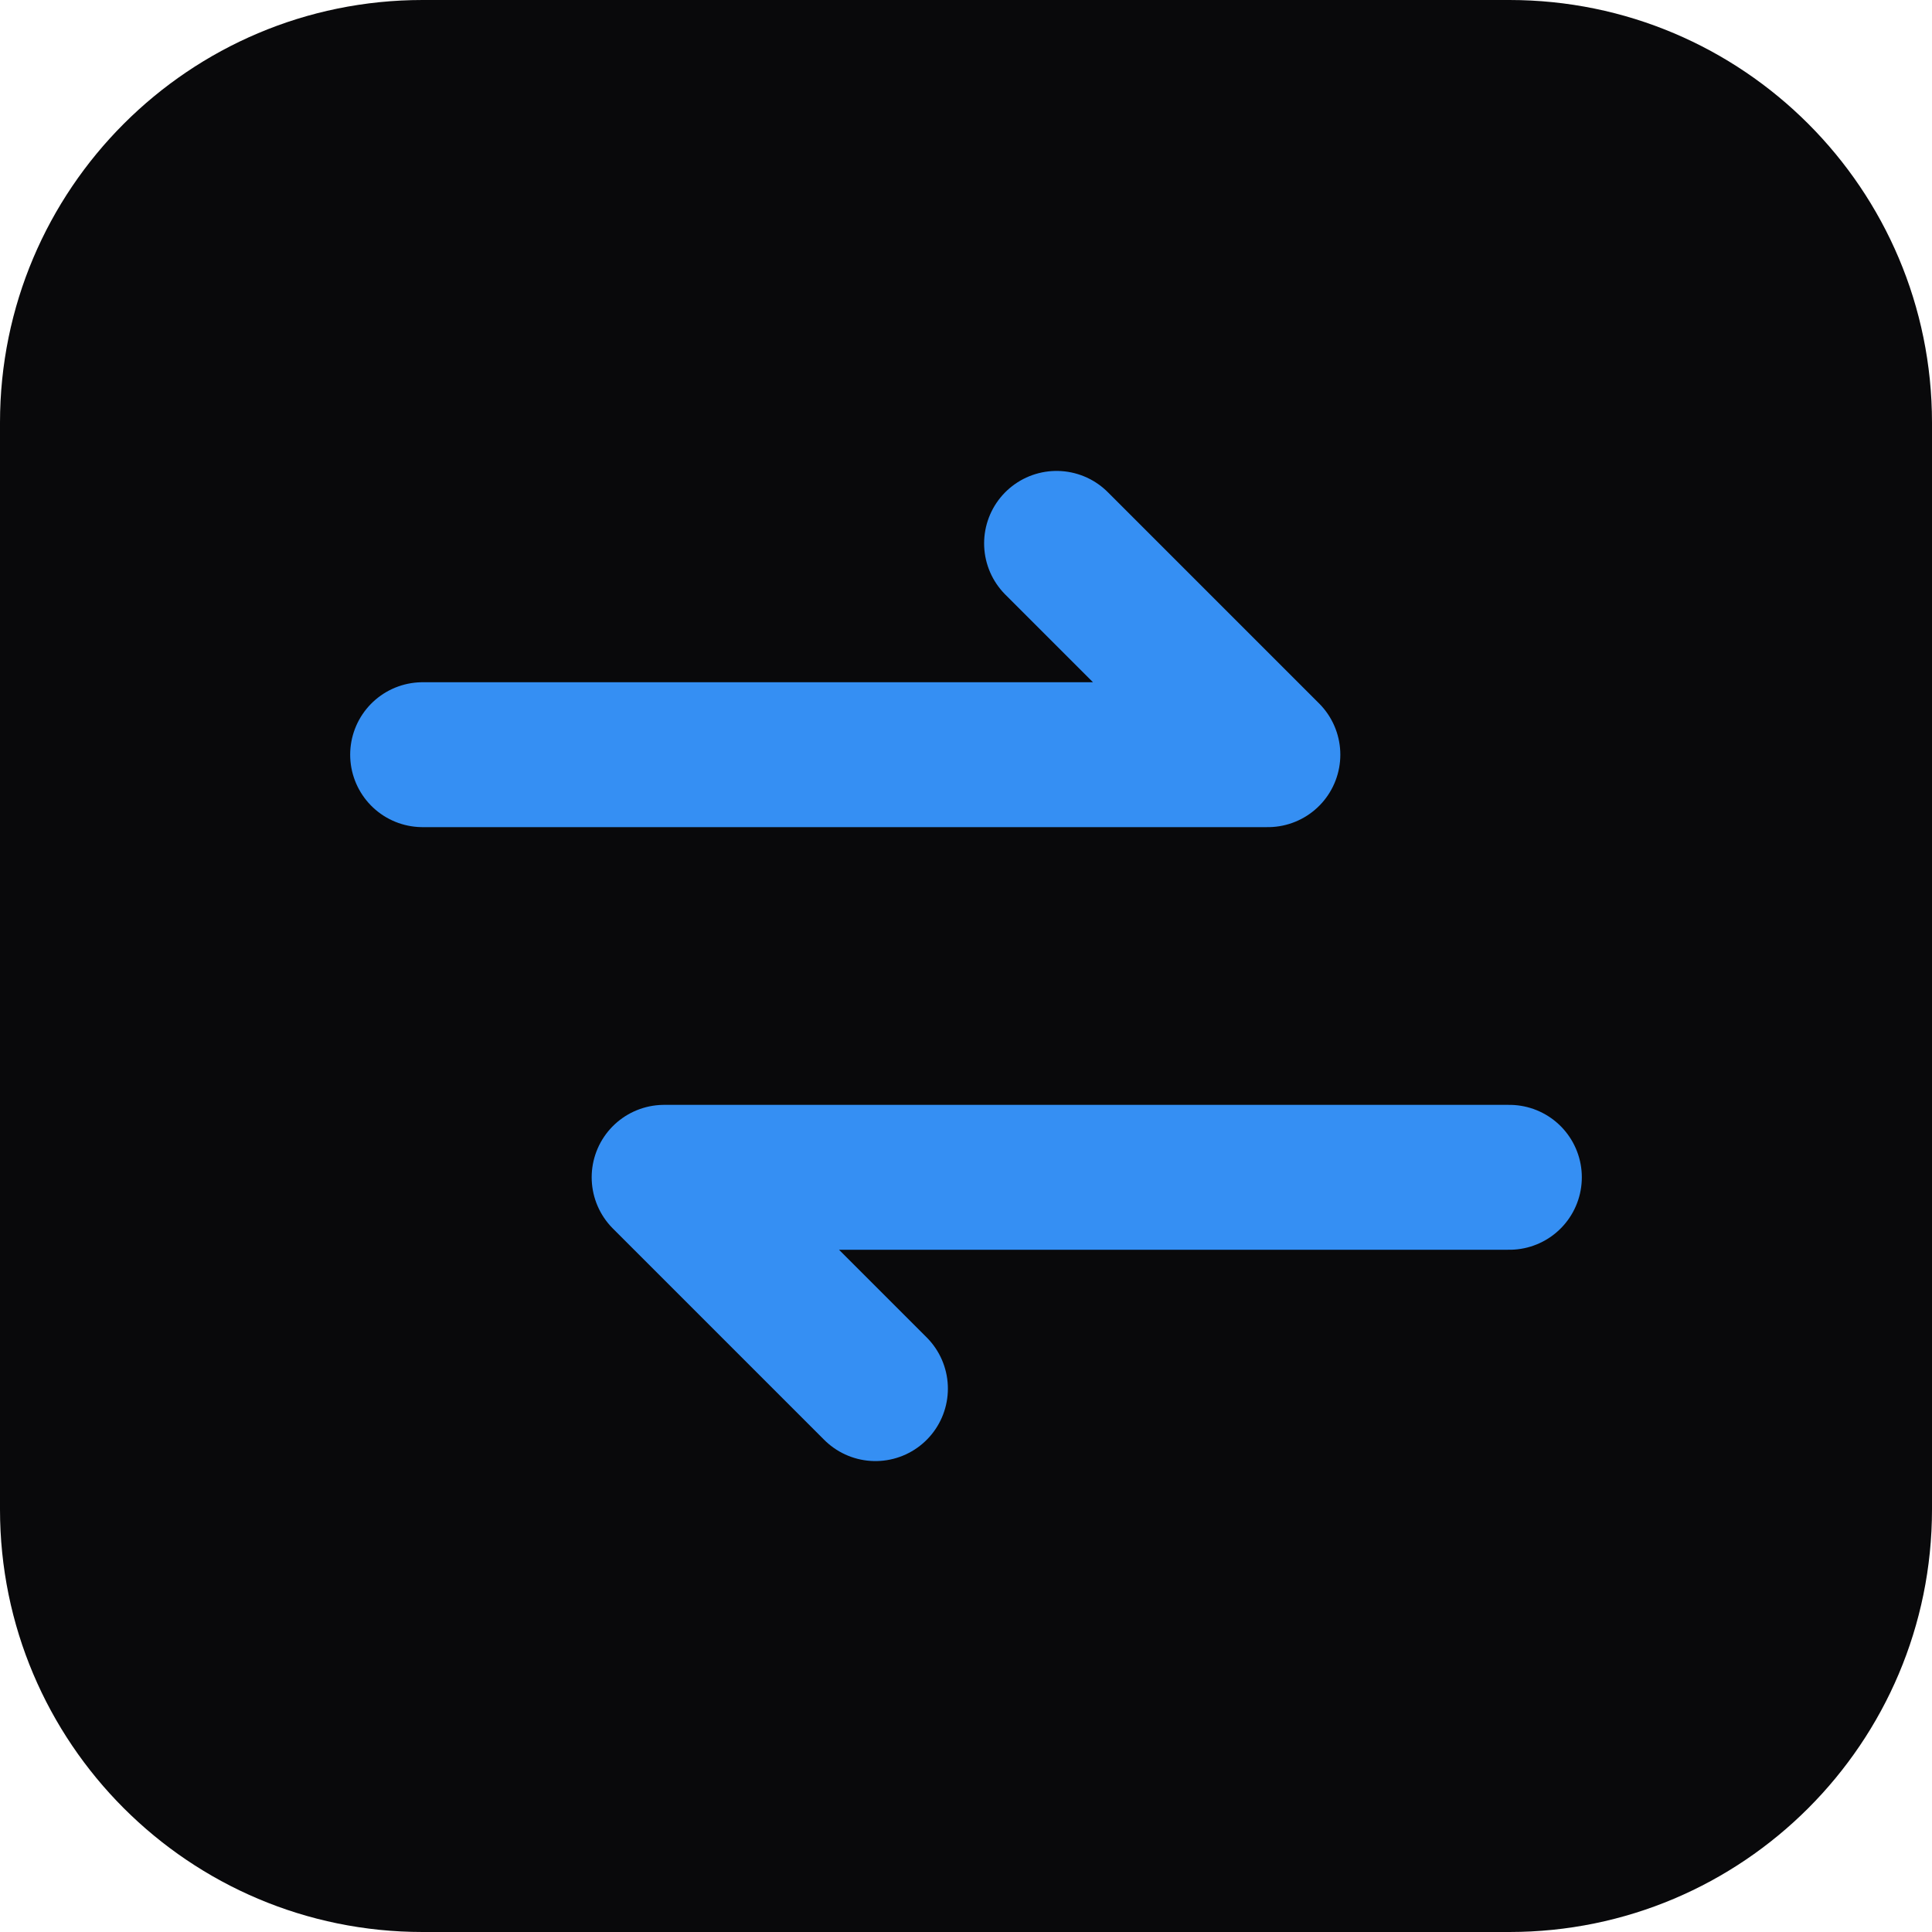
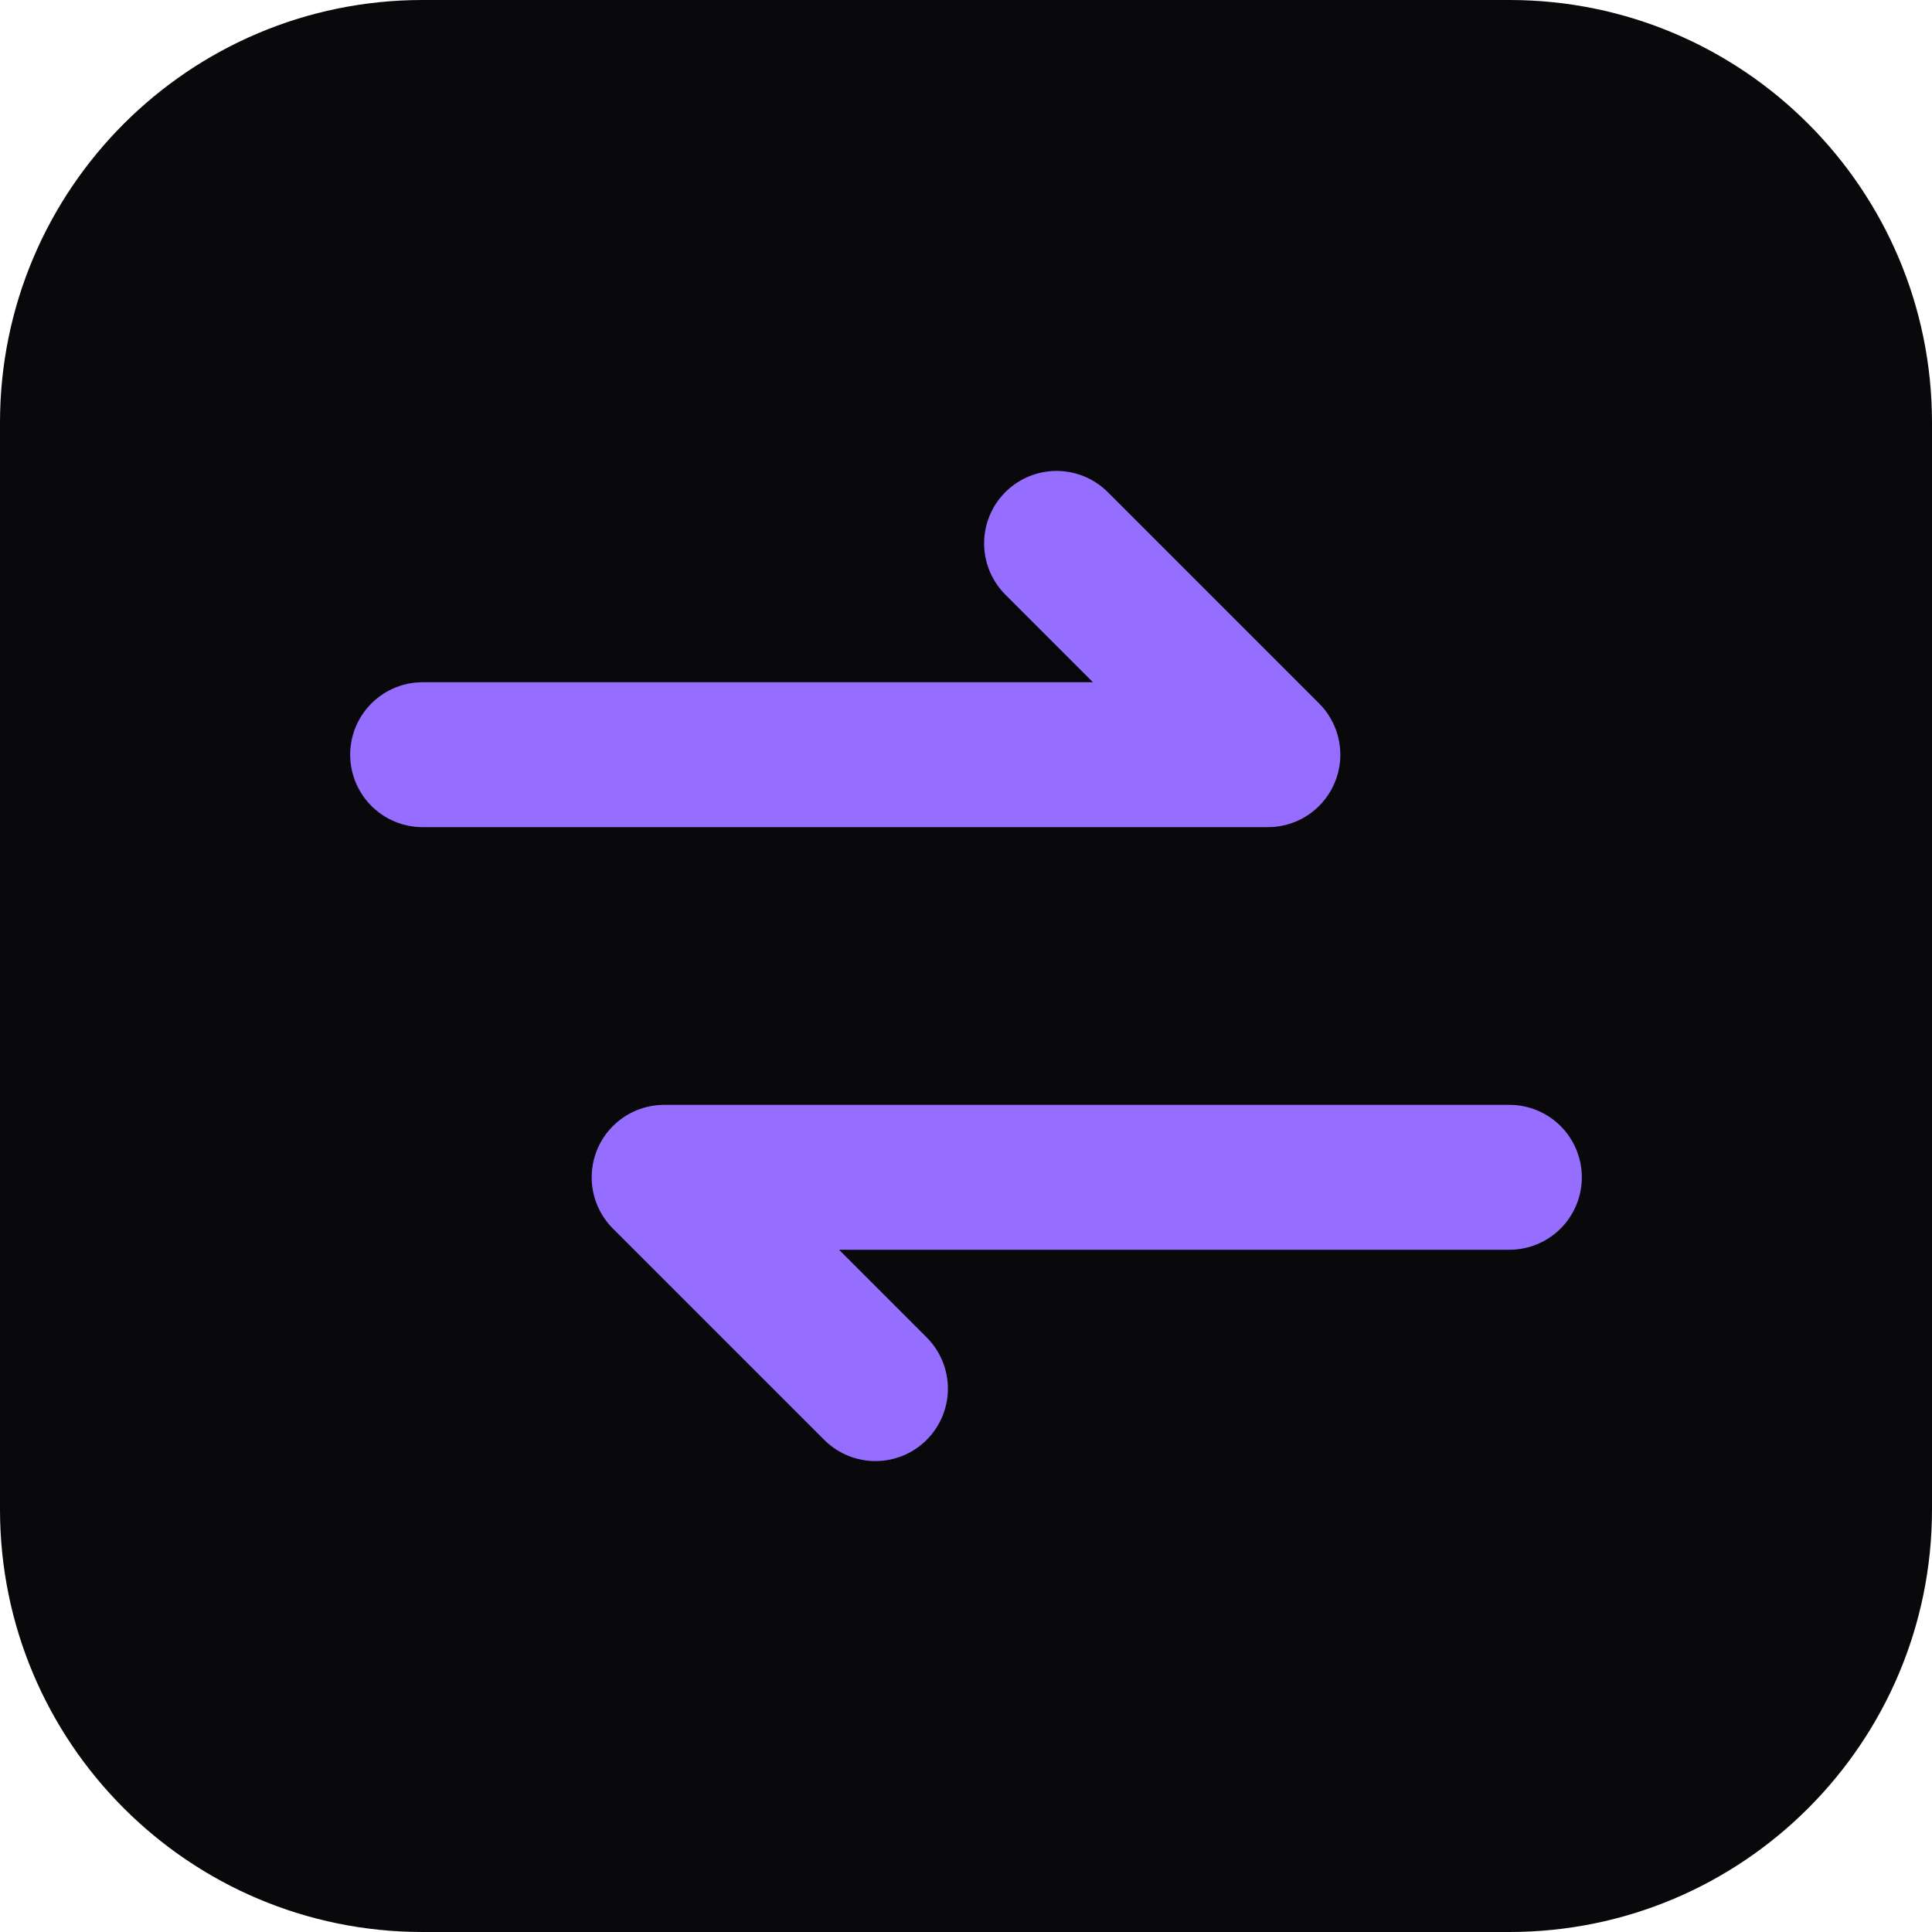
<svg xmlns="http://www.w3.org/2000/svg" viewBox="0 0 32 32">
  <rect width="32" height="32" rx="7" fill="#09090b" />
-   <path d="M7 12.5h14l-3.5-3.5M25 19.5H11l3.5 3.5" fill="none" stroke="#358ff3" stroke-width="2.4" stroke-linecap="round" stroke-linejoin="round" />
+   <path d="M7 12.5h14l-3.5-3.5M25 19.5H11l3.5 3.5" fill="none" stroke="#966eff" stroke-width="2.4" stroke-linecap="round" stroke-linejoin="round" />
</svg>
